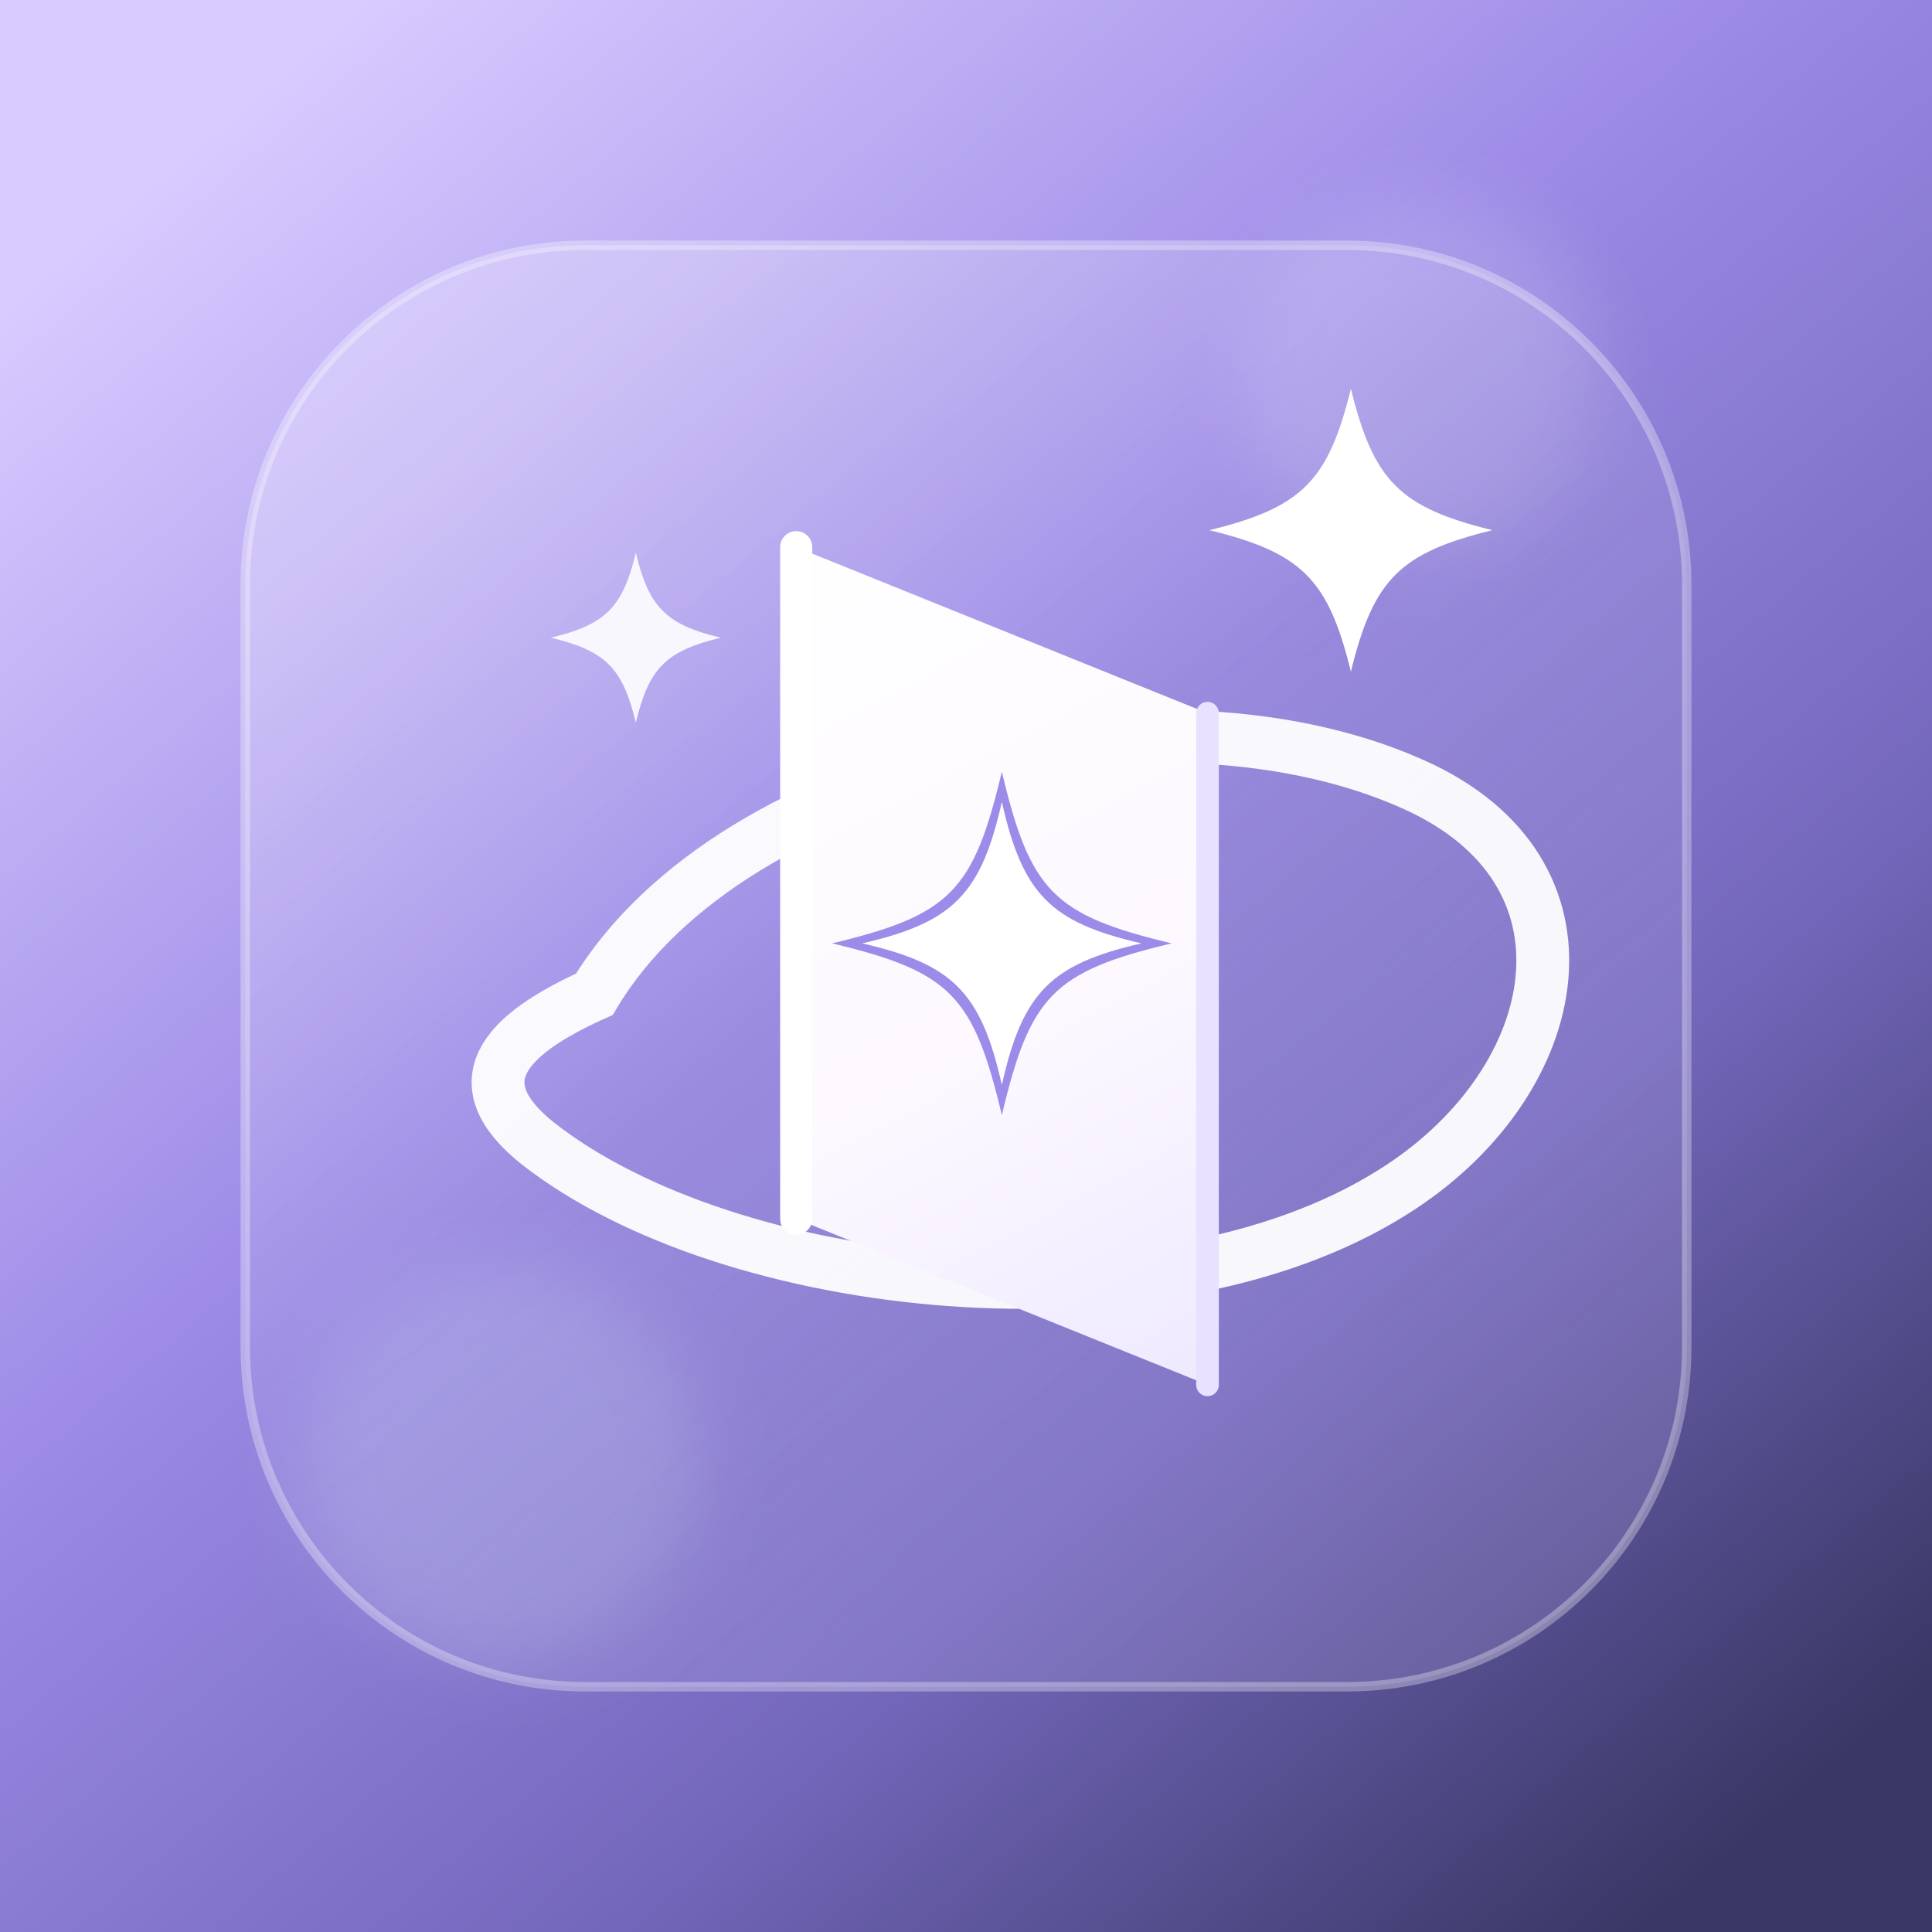
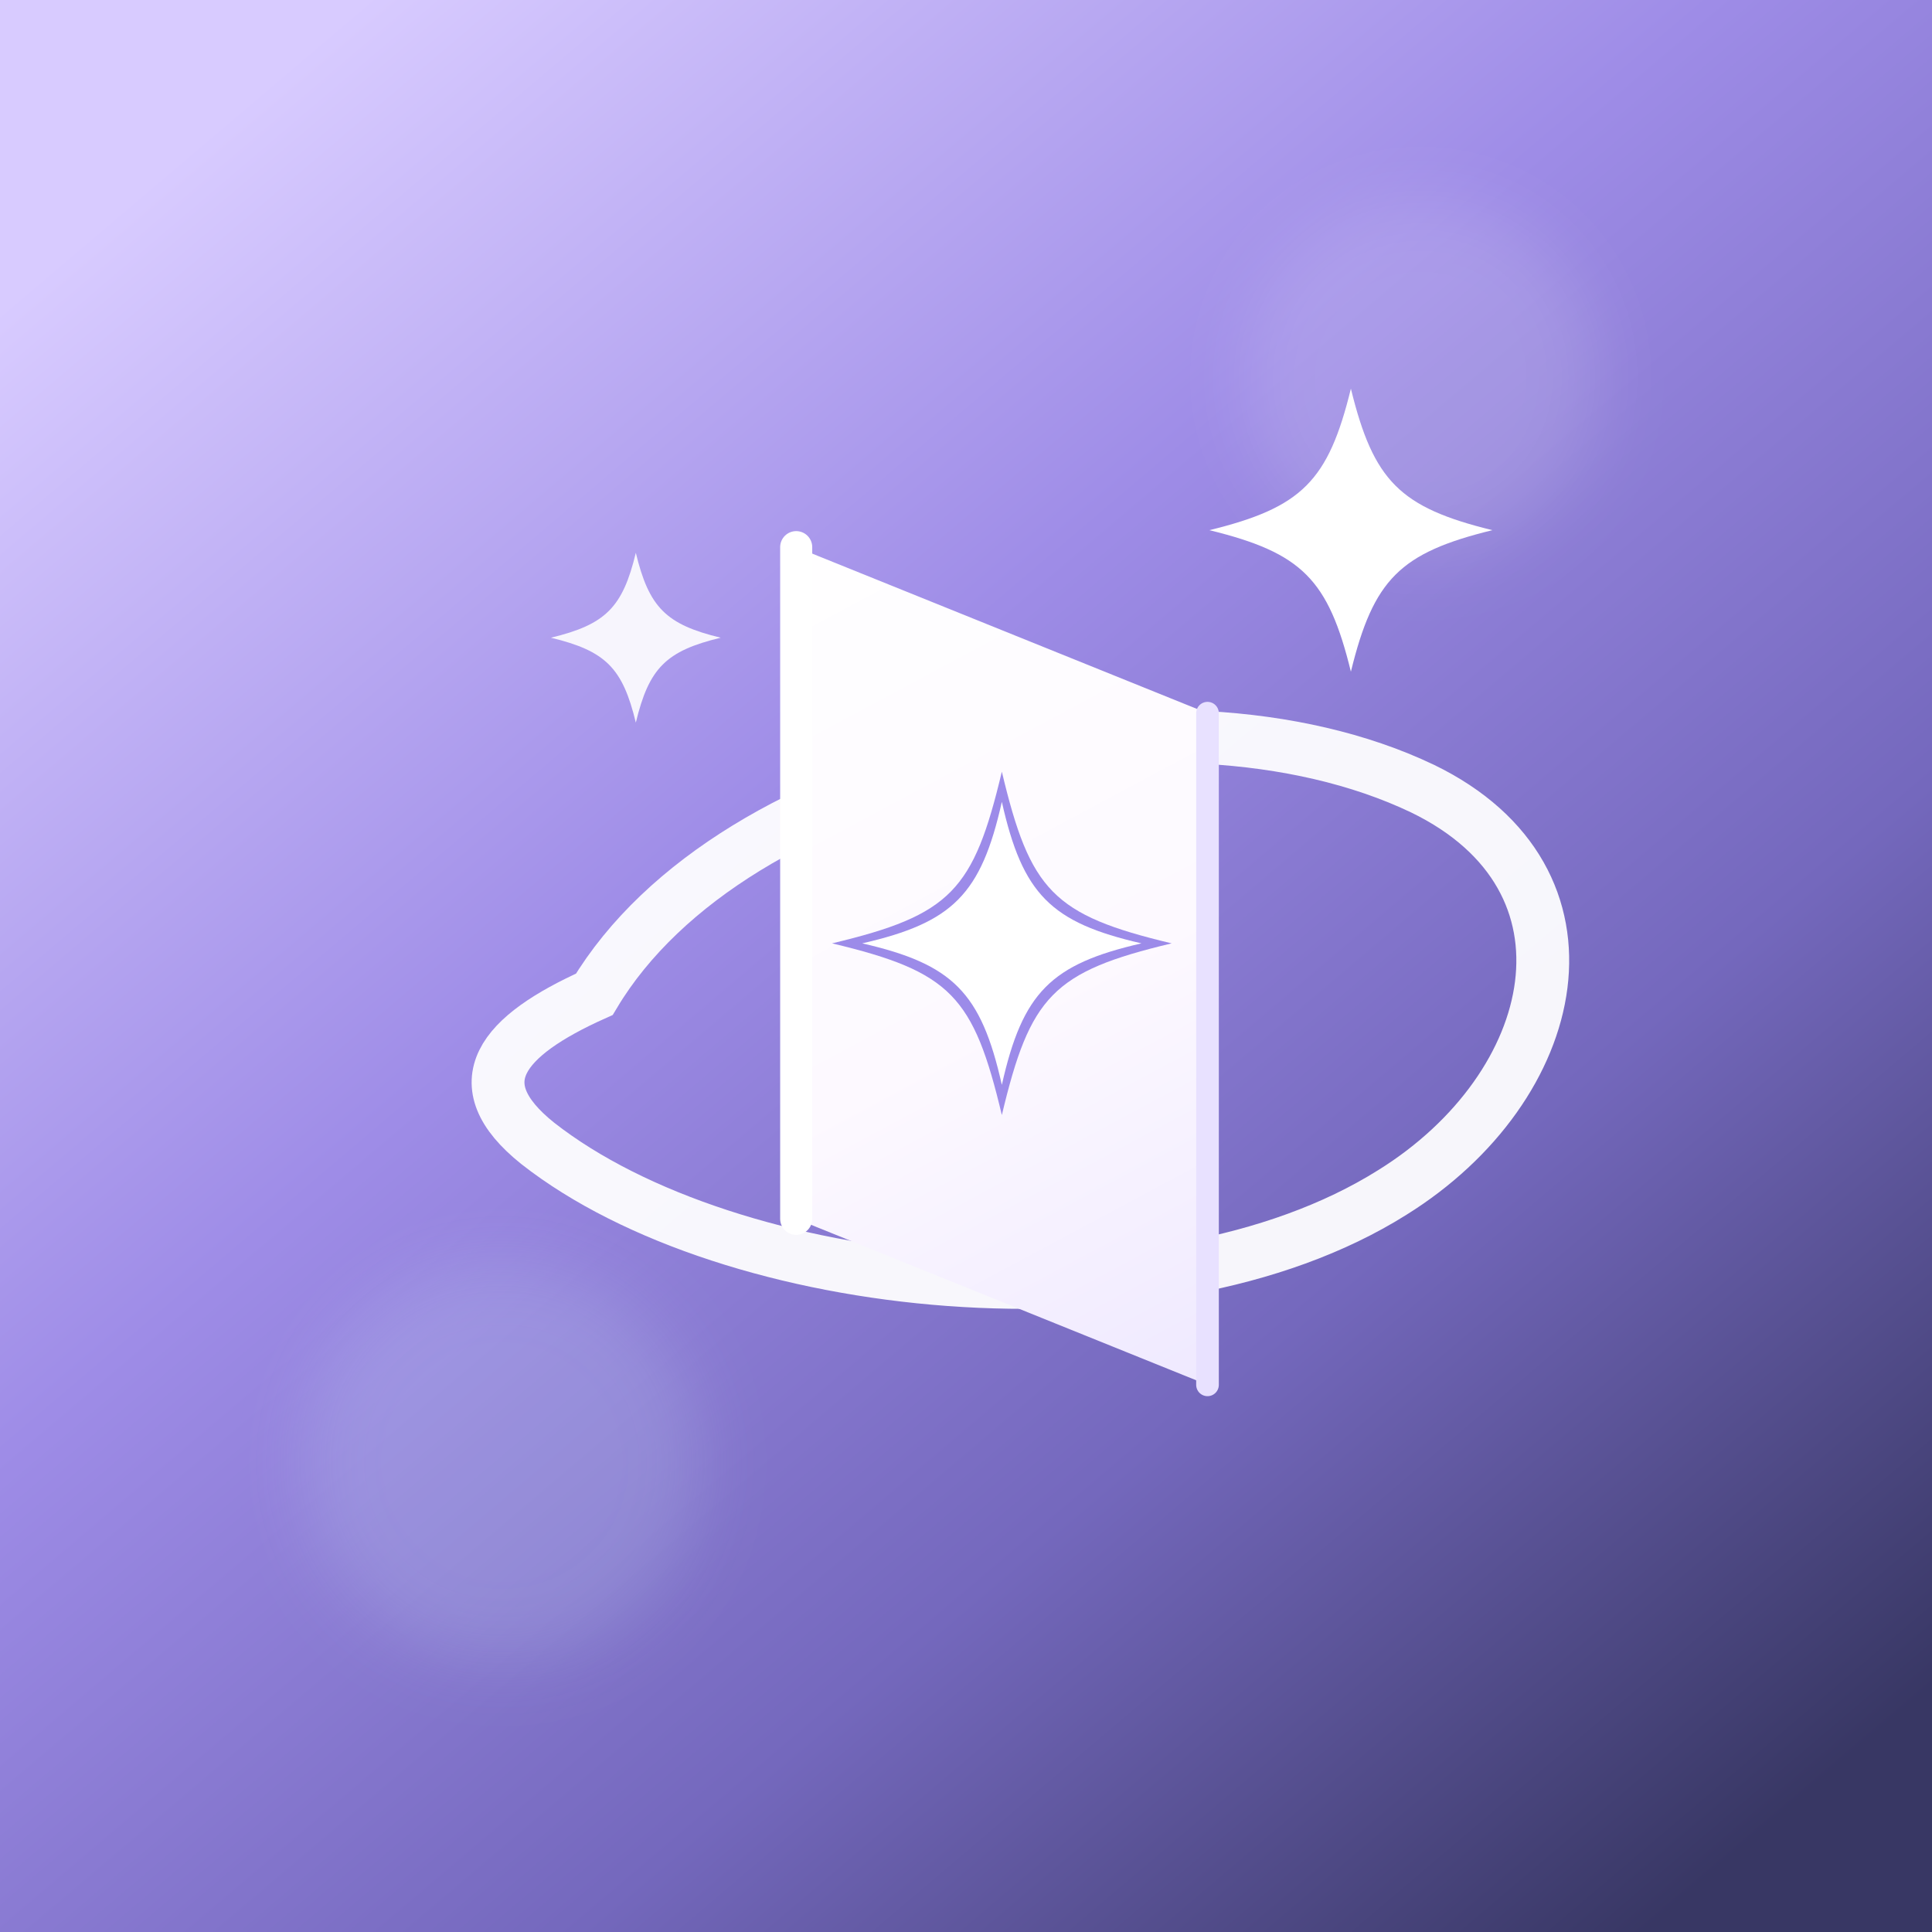
<svg xmlns="http://www.w3.org/2000/svg" width="1024" height="1024" viewBox="0 0 1024 1024">
  <defs>
    <linearGradient id="bg" x1="110" y1="70" x2="900" y2="1000" gradientUnits="userSpaceOnUse">
      <stop offset="0" stop-color="#d8cbff" />
      <stop offset="0.38" stop-color="#9e8ce7" />
      <stop offset="0.7" stop-color="#7468bd" />
      <stop offset="1" stop-color="#383764" />
    </linearGradient>
    <radialGradient id="pink" cx="0" cy="0" r="1" gradientTransform="translate(742 226) rotate(128) scale(590)">
      <stop stop-color="#ffd2e8" stop-opacity=".92" />
      <stop offset="1" stop-color="#f2b7df" stop-opacity="0" />
    </radialGradient>
    <radialGradient id="blue" cx="0" cy="0" r="1" gradientTransform="translate(216 824) rotate(-35) scale(660)">
      <stop stop-color="#bce7ff" stop-opacity=".6" />
      <stop offset="1" stop-color="#a7d8ff" stop-opacity="0" />
    </radialGradient>
    <linearGradient id="glass" x1="275" y1="220" x2="738" y2="812" gradientUnits="userSpaceOnUse">
      <stop stop-color="#fff" stop-opacity=".25" />
      <stop offset=".45" stop-color="#fff" stop-opacity=".06" />
      <stop offset="1" stop-color="#d3c4ff" stop-opacity=".17" />
    </linearGradient>
    <linearGradient id="door" x1="390" y1="266" x2="646" y2="744" gradientUnits="userSpaceOnUse">
      <stop stop-color="#fff" />
      <stop offset=".57" stop-color="#fdf9ff" />
      <stop offset="1" stop-color="#eee8ff" />
    </linearGradient>
    <filter id="glow" x="-60%" y="-60%" width="220%" height="220%">
      <feGaussianBlur stdDeviation="18" />
    </filter>
  </defs>
  <rect width="1024" height="1024" fill="url(#bg)" />
  <rect width="1024" height="1024" fill="url(#pink)" />
  <rect width="1024" height="1024" fill="url(#blue)" />
  <circle cx="753" cy="200" r="94" fill="#fff" opacity=".14" filter="url(#glow)" />
  <circle cx="266" cy="775" r="105" fill="#d8f1ff" opacity=".16" filter="url(#glow)" />
-   <rect x="130" y="130" width="764" height="764" rx="180" fill="url(#glass)" stroke="#fff" stroke-opacity=".32" stroke-width="5" />
  <path d="M315 527C388 405 620 354 754 418C853 466 828 576 738 632C614 710 387 686 285 606C245 574 266 549 315 527Z" fill="none" stroke="#fff" stroke-width="28" stroke-linecap="round" opacity=".94" />
  <path d="M422 290L640 378V734L422 646Z" fill="url(#door)" />
  <path d="M422 290V646" fill="none" stroke="#fff" stroke-width="17" stroke-linecap="round" />
  <path d="M640 378V734" fill="none" stroke="#e8e1ff" stroke-width="12" stroke-linecap="round" />
  <path d="M531 409C546 472 558 485 621 500C558 515 546 528 531 591C516 528 504 515 441 500C504 485 516 472 531 409Z" fill="#9c8be9" />
  <path d="M531 425C542 474 557 489 605 500C557 511 542 526 531 575C520 526 505 511 457 500C505 489 520 474 531 425Z" fill="#fff" />
  <path d="M716 206C728 255 742 269 791 281C742 293 728 307 716 356C704 307 690 293 641 281C690 269 704 255 716 206Z" fill="#fff" />
  <path d="M337 293C344 322 353 331 382 338C353 345 344 354 337 383C330 354 321 345 292 338C321 331 330 322 337 293Z" fill="#fff" opacity=".9" />
</svg>
